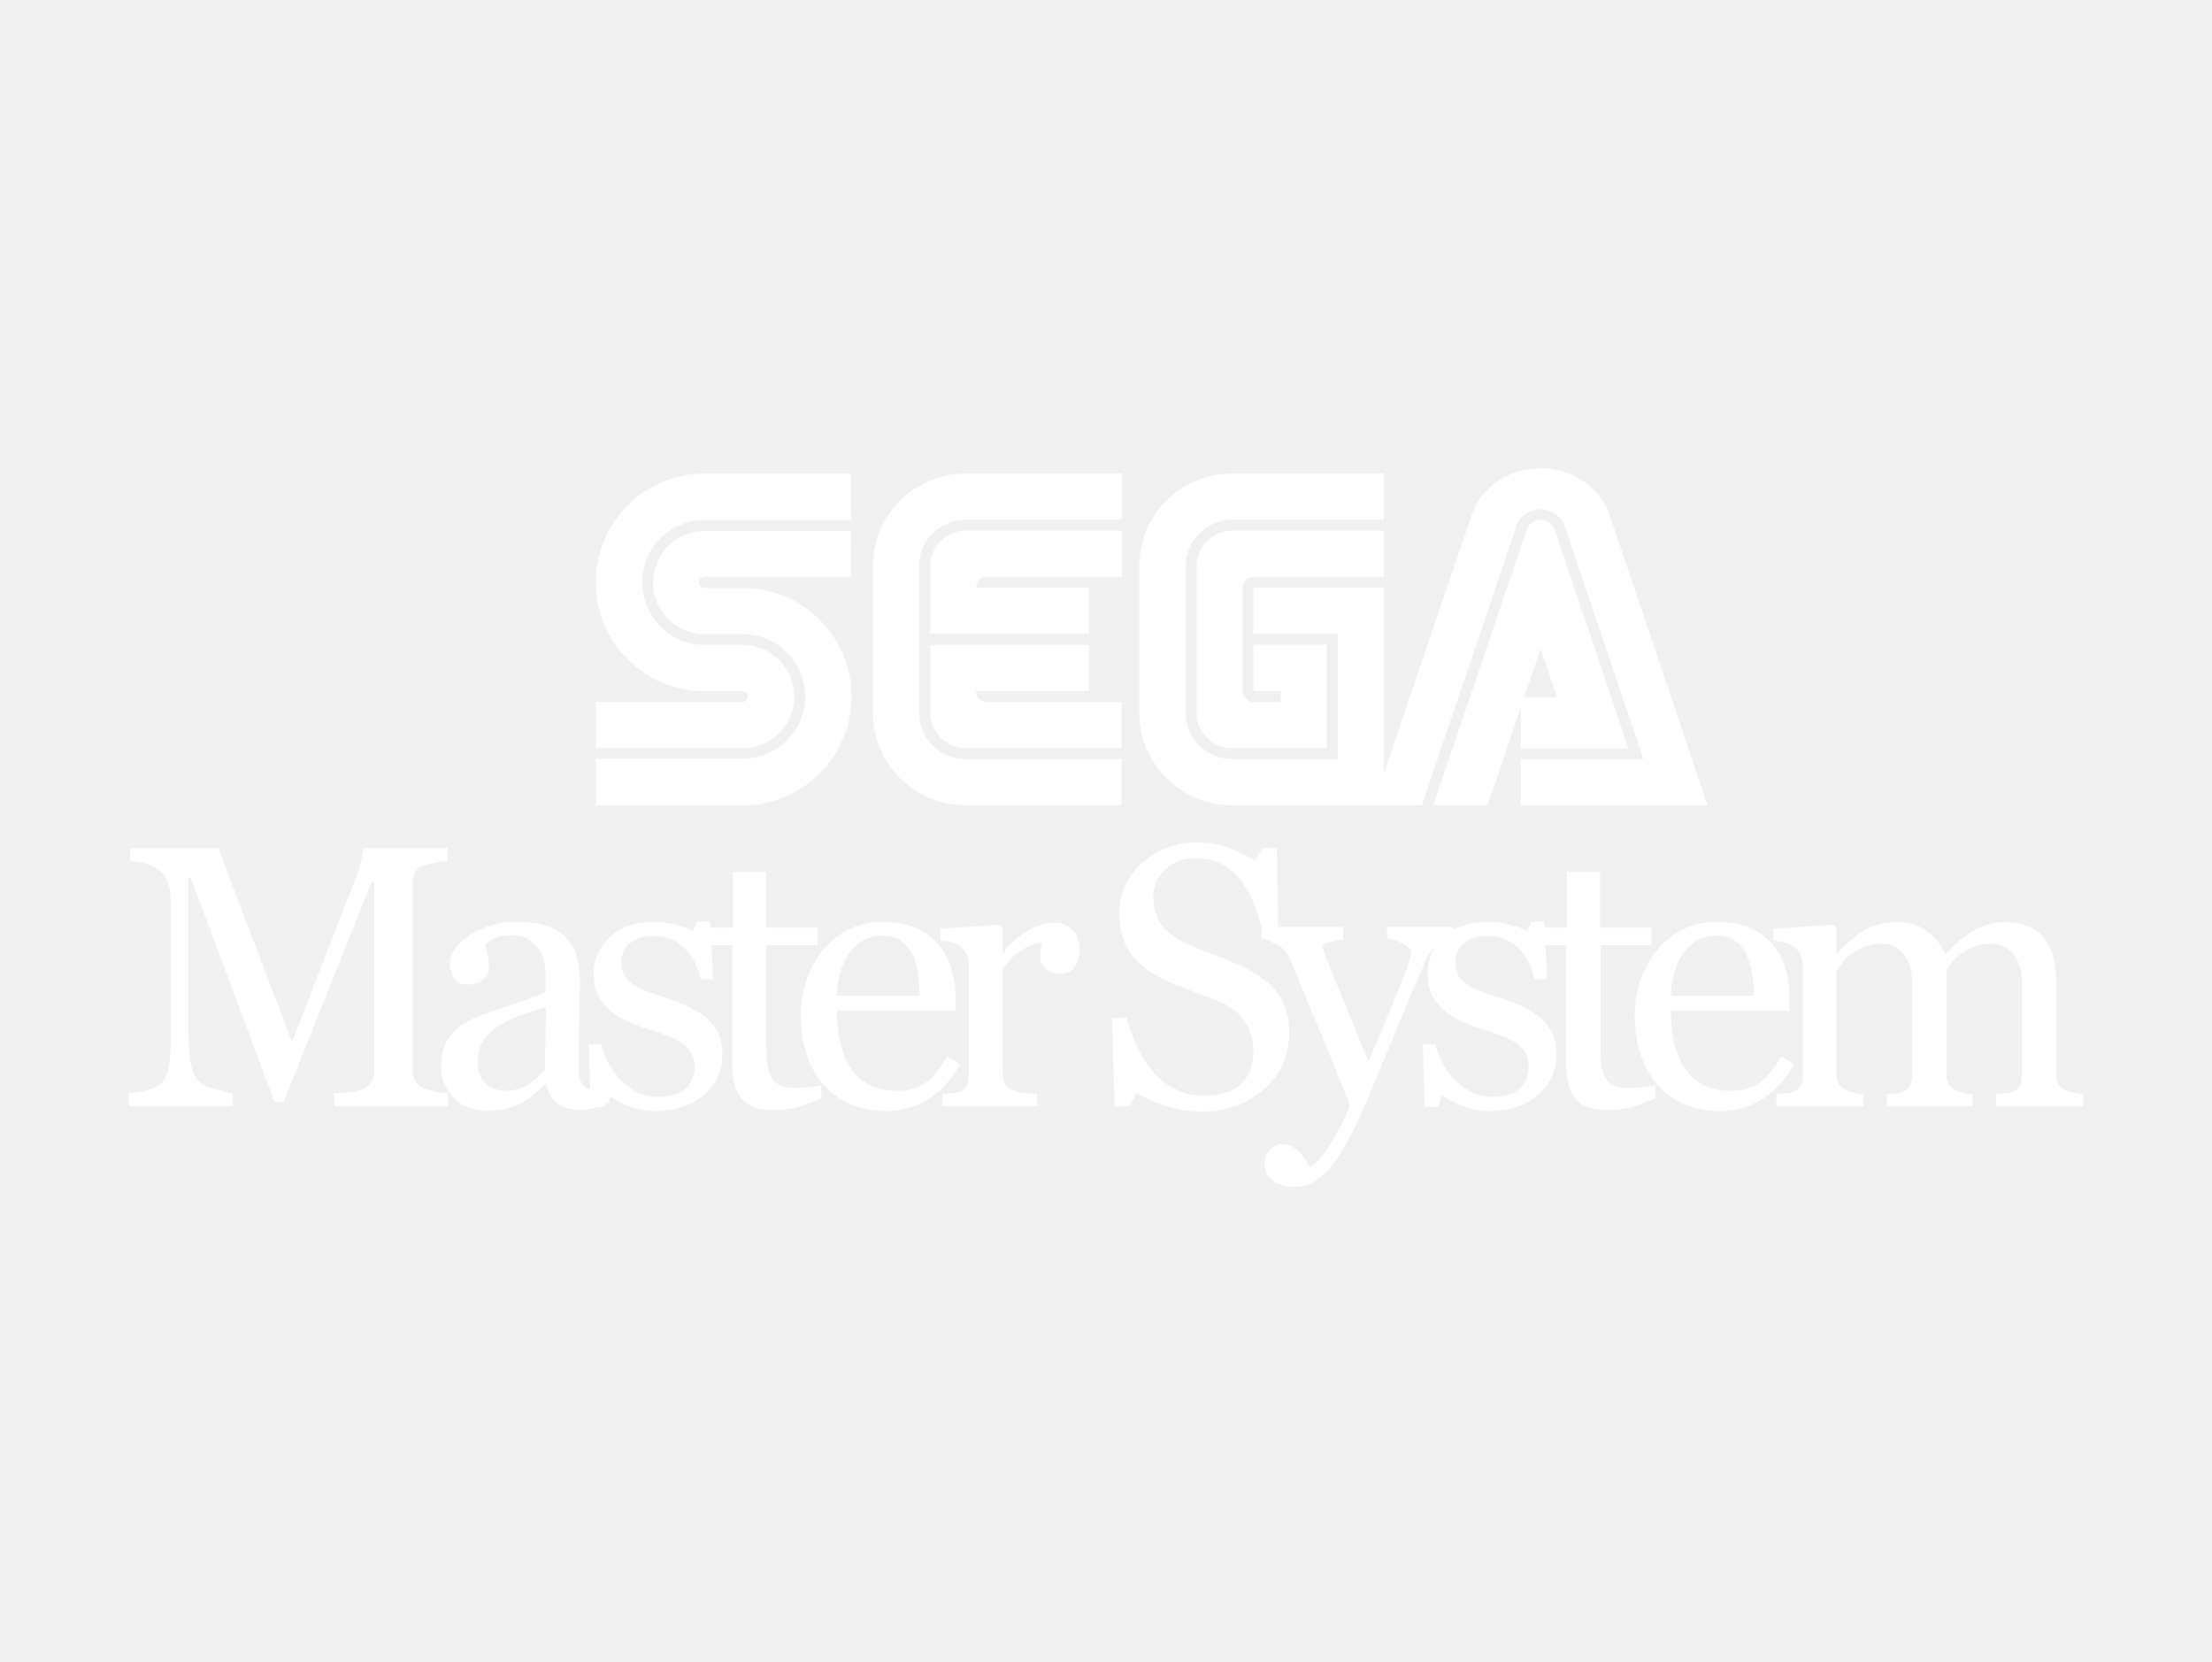
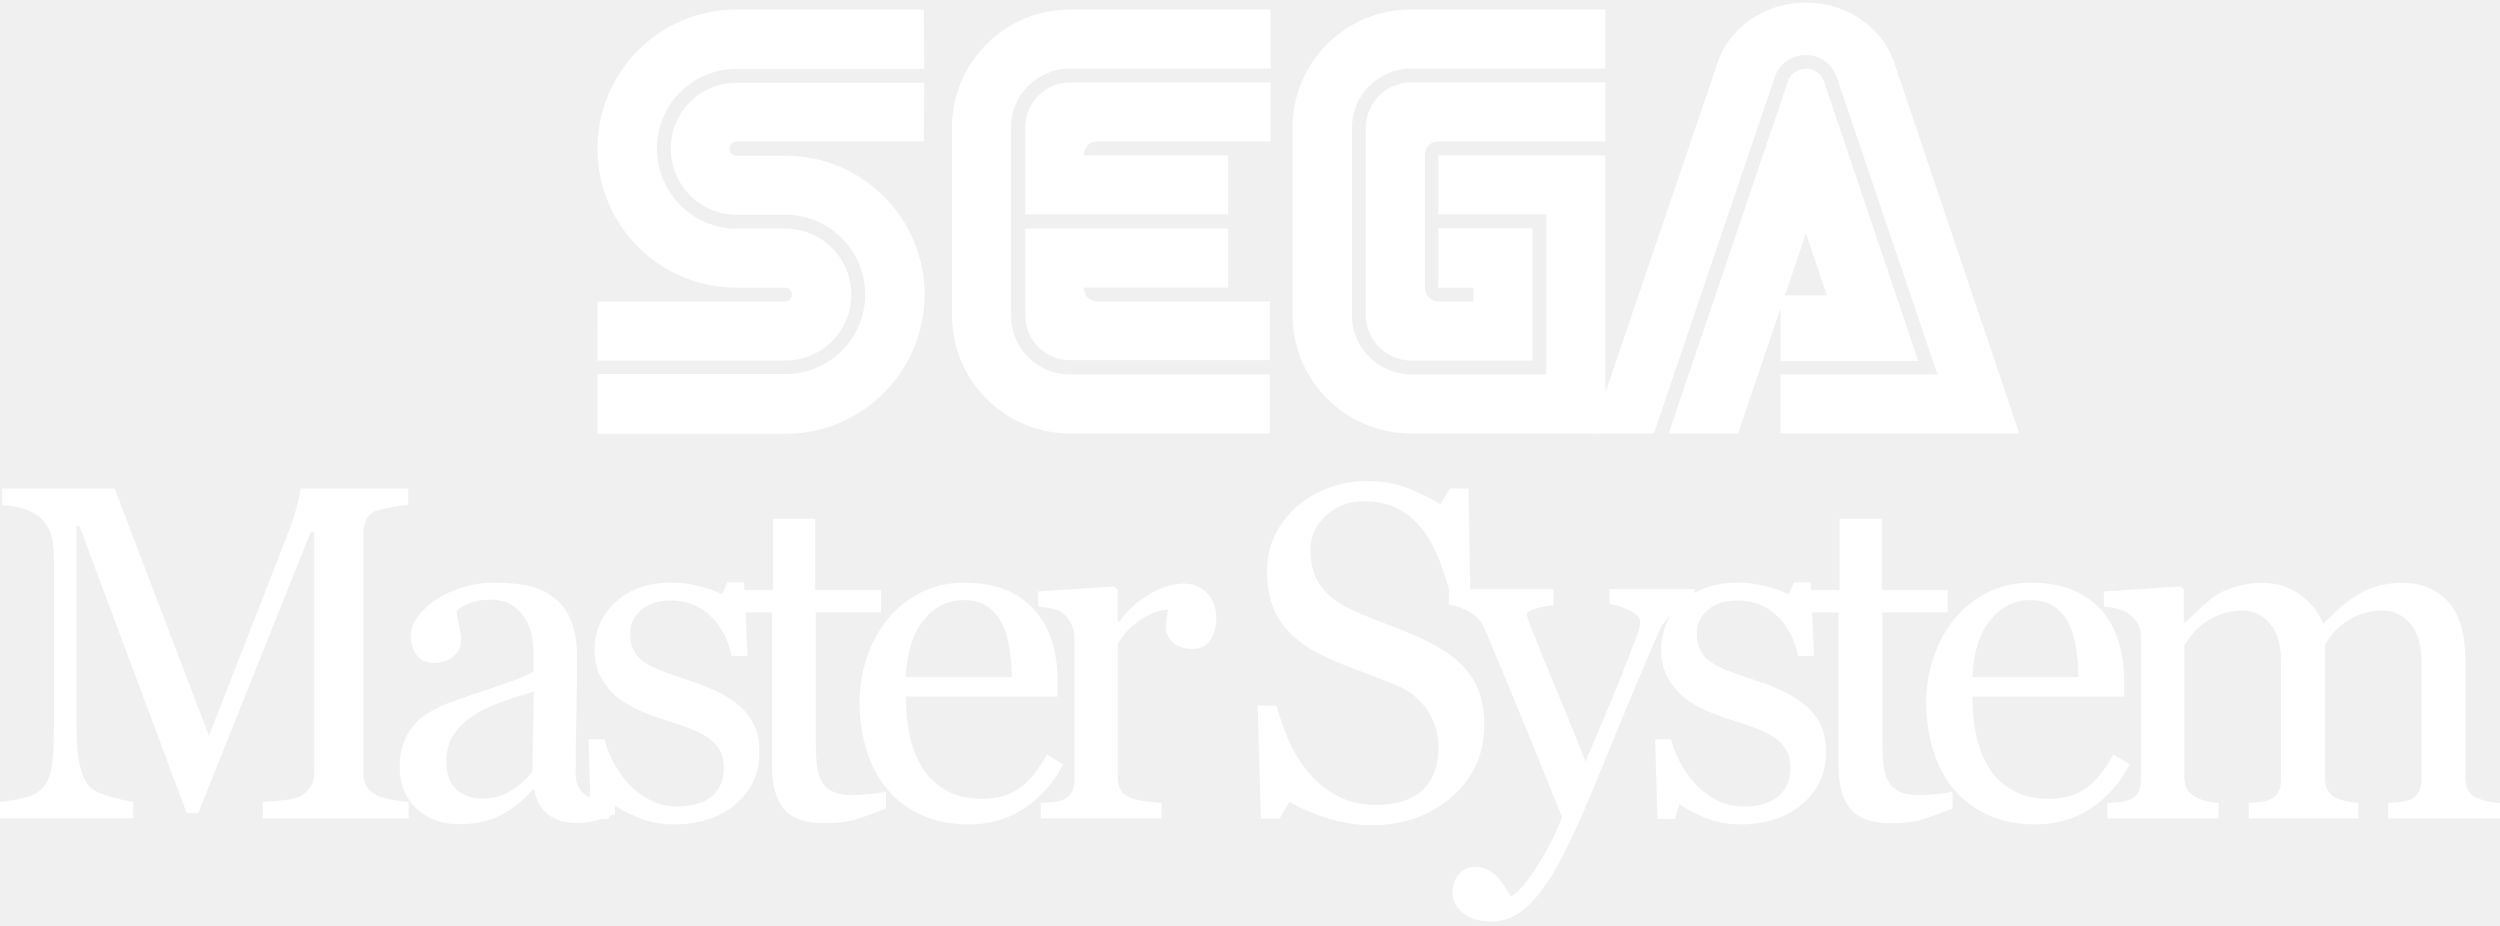
- <svg xmlns="http://www.w3.org/2000/svg" width="430" height="323" viewBox="0 0 430 323" fill="none">
-   <g clip-path="url(#clip0_30_243)">
-     <path d="M115.823 156.545H144.372C156.042 156.545 165.537 147.048 165.537 135.381C165.537 123.716 156.042 114.275 144.372 114.275H136.929C136.343 114.275 135.871 113.807 135.871 113.22C135.871 112.575 136.34 112.107 136.929 112.107H165.422L165.481 103.194H136.929C131.416 103.194 126.961 107.651 126.961 113.162C126.961 118.733 131.416 123.247 136.929 123.247H144.372C151.056 123.247 156.51 128.7 156.51 135.382C156.51 142.067 151.056 147.46 144.372 147.46H115.823V156.545Z" fill="white" />
-     <path d="M115.823 145.407H144.372C149.942 145.407 154.4 140.892 154.4 135.381C154.4 129.871 149.944 125.357 144.372 125.357H136.929C130.246 125.357 124.851 119.845 124.851 113.161C124.851 106.478 130.246 101.086 136.929 101.086H165.479L165.42 92.056H136.926C125.26 92.056 115.82 101.494 115.82 113.22C115.82 124.887 125.26 134.326 136.926 134.326H144.313C144.899 134.326 145.369 134.796 145.369 135.381C145.369 135.968 144.899 136.436 144.313 136.436H115.82L115.823 145.407Z" fill="white" />
-     <path d="M187.64 147.518C182.717 147.518 178.673 143.589 178.673 138.547V109.877C178.673 105.071 182.717 101.025 187.64 101.025H218.128V92.056H187.64C177.734 92.056 169.701 100.088 169.701 109.995V138.547C169.701 148.456 177.733 156.488 187.64 156.488H218.011V147.519L187.64 147.518Z" fill="white" />
-     <path d="M180.839 109.994C180.839 106.243 183.888 103.134 187.64 103.134H218.128V112.106H191.863C189.75 112.106 189.75 114.216 189.75 114.216H211.678V123.186H180.839V109.994Z" fill="white" />
-     <path d="M187.64 145.35C183.888 145.35 180.839 142.3 180.839 138.547V125.354H211.676V134.324H189.75C189.75 136.436 191.86 136.436 191.86 136.436H218.008V145.347L187.64 145.35Z" fill="white" />
-     <path d="M239.526 147.518C234.544 147.518 230.497 143.47 230.497 138.547V109.995C230.497 105.071 234.544 101.025 239.468 101.025H269.018V92.056H239.409C229.5 92.056 221.47 100.088 221.47 109.995V138.547C221.47 148.456 229.558 156.488 239.468 156.488H269.018V114.217H243.631V123.187H260.047V147.518H239.526Z" fill="white" />
-     <path d="M232.605 138.547C232.605 142.298 235.716 145.407 239.467 145.407H257.934V125.298H243.63V134.326H248.965V136.436H243.69C242.515 136.436 241.578 135.443 241.578 134.326V114.217C241.578 114.217 241.578 112.106 243.69 112.106H269.016V103.134H239.467C235.716 103.134 232.607 106.242 232.607 109.994L232.605 138.547Z" fill="white" />
-     <path d="M296.747 103.02C297.156 101.847 298.213 101.027 299.502 101.027C300.792 101.027 301.85 101.849 302.26 103.02L316.565 145.467H295.638V135.499H302.673L299.507 126.059L289.186 156.488H278.634L296.747 103.02Z" fill="white" />
-     <path d="M319.496 147.518H295.633V156.487H331.925L313.046 100.497C311.403 95.046 305.951 91 299.501 91C293.054 91 287.602 94.987 285.959 100.497L266.902 156.487H276.4L294.866 102.023C295.629 100.205 297.387 98.974 299.497 98.974C301.551 98.974 303.311 100.205 304.073 102.023L319.496 147.518Z" fill="white" />
-     <path d="M87.113 214.996H64.959V212.488C65.761 212.467 66.791 212.382 68.051 212.239C69.313 212.099 70.177 211.899 70.649 211.637C71.38 211.192 71.916 210.681 72.257 210.101C72.599 209.522 72.769 208.8 72.769 207.928V171.468H72.24L55.138 214.183H53.373L37.084 170.584H36.626V200.509C36.626 203.405 36.807 205.609 37.173 207.116C37.539 208.624 38.097 209.707 38.853 210.364C39.371 210.857 40.44 211.333 42.066 211.782C43.691 212.228 44.751 212.466 45.246 212.485V214.994H25V212.485C26.061 212.393 27.172 212.215 28.339 211.958C29.504 211.699 30.405 211.312 31.043 210.792C31.866 210.136 32.432 209.121 32.738 207.753C33.046 206.39 33.196 204.103 33.196 200.899V175.248C33.196 173.764 33.02 172.552 32.668 171.61C32.315 170.669 31.808 169.903 31.149 169.314C30.419 168.677 29.523 168.207 28.463 167.899C27.402 167.596 26.356 167.419 25.32 167.37V164.862H42.421L56.763 202.454L69.024 171.009C69.472 169.858 69.856 168.651 70.172 167.387C70.491 166.128 70.663 165.284 70.686 164.862H87.044V167.37C86.384 167.394 85.541 167.501 84.517 167.688C83.494 167.879 82.744 168.055 82.273 168.218C81.475 168.498 80.93 168.973 80.647 169.632C80.365 170.29 80.224 171.009 80.224 171.786V207.929C80.224 208.754 80.365 209.448 80.647 210.013C80.93 210.577 81.472 211.074 82.273 211.494C82.7 211.733 83.452 211.951 84.536 212.151C85.619 212.348 86.479 212.465 87.114 212.483V214.995L87.113 214.996Z" fill="white" />
-     <path d="M118.468 214.359C117.363 214.764 116.391 215.085 115.554 215.332C114.717 215.58 113.77 215.702 112.711 215.702C110.871 215.702 109.408 215.276 108.311 214.414C107.215 213.556 106.516 212.302 106.209 210.653H105.996C104.466 212.345 102.822 213.645 101.068 214.538C99.312 215.434 97.197 215.879 94.724 215.879C92.11 215.879 89.961 215.085 88.277 213.477C86.593 211.878 85.752 209.78 85.752 207.188C85.752 205.845 85.941 204.642 86.318 203.584C86.694 202.523 87.261 201.57 88.012 200.722C88.603 200.02 89.38 199.389 90.344 198.832C91.311 198.281 92.217 197.841 93.065 197.508C94.127 197.109 96.276 196.365 99.513 195.281C102.752 194.202 104.935 193.353 106.067 192.739V189.242C106.067 188.935 106.003 188.346 105.871 187.475C105.741 186.605 105.466 185.778 105.042 185.001C104.57 184.133 103.906 183.372 103.044 182.723C102.186 182.078 100.967 181.751 99.389 181.751C98.304 181.751 97.299 181.935 96.368 182.299C95.437 182.668 94.783 183.048 94.408 183.448C94.408 183.922 94.52 184.613 94.744 185.531C94.968 186.449 95.08 187.298 95.08 188.074C95.08 188.9 94.707 189.653 93.964 190.334C93.224 191.024 92.192 191.359 90.874 191.359C89.698 191.359 88.831 190.946 88.276 190.107C87.725 189.273 87.448 188.336 87.448 187.297C87.448 186.216 87.829 185.178 88.595 184.188C89.362 183.199 90.356 182.317 91.582 181.539C92.643 180.883 93.927 180.319 95.432 179.861C96.941 179.4 98.412 179.172 99.85 179.172C101.829 179.172 103.552 179.307 105.026 179.578C106.498 179.851 107.834 180.431 109.036 181.326C110.237 182.2 111.149 183.383 111.774 184.876C112.397 186.374 112.711 188.297 112.711 190.654C112.711 194.022 112.673 197.007 112.604 199.608C112.532 202.212 112.501 205.058 112.501 208.142C112.501 209.061 112.659 209.793 112.976 210.336C113.294 210.879 113.783 211.338 114.443 211.711C114.797 211.925 115.355 212.042 116.121 212.065C116.887 212.088 117.67 212.102 118.47 212.102L118.468 214.359ZM106.139 195.705C104.136 196.295 102.383 196.868 100.875 197.436C99.366 198 97.966 198.706 96.672 199.556C95.493 200.357 94.563 201.304 93.879 202.398C93.197 203.493 92.855 204.799 92.855 206.303C92.855 208.259 93.365 209.694 94.392 210.612C95.417 211.529 96.716 211.991 98.294 211.991C99.968 211.991 101.439 211.584 102.711 210.771C103.982 209.957 105.056 209.003 105.926 207.89L106.139 195.705Z" fill="white" />
-     <path d="M137.425 197.931C138.391 198.779 139.132 199.757 139.652 200.86C140.17 201.971 140.429 203.326 140.429 204.923C140.429 208.153 139.22 210.79 136.809 212.839C134.394 214.887 131.266 215.913 127.427 215.913C125.401 215.913 123.534 215.546 121.827 214.816C120.118 214.087 118.899 213.417 118.169 212.803L117.464 215.1H114.814L114.461 202.979H116.898C117.087 203.897 117.487 204.972 118.099 206.192C118.712 207.418 119.454 208.522 120.325 209.512C121.244 210.552 122.345 211.422 123.629 212.129C124.913 212.833 126.356 213.19 127.957 213.19C130.218 213.19 131.963 212.677 133.188 211.651C134.411 210.628 135.026 209.161 135.026 207.251C135.026 206.261 134.832 205.413 134.443 204.692C134.054 203.975 133.481 203.347 132.729 202.8C131.951 202.259 130.997 201.773 129.866 201.335C128.736 200.9 127.476 200.469 126.086 200.044C124.977 199.716 123.748 199.264 122.394 198.684C121.039 198.105 119.879 197.427 118.913 196.651C117.877 195.829 117.029 194.813 116.368 193.614C115.709 192.412 115.38 190.999 115.38 189.374C115.38 186.524 116.439 184.111 118.559 182.131C120.681 180.152 123.518 179.161 127.075 179.161C128.439 179.161 129.835 179.338 131.262 179.689C132.685 180.045 133.846 180.467 134.741 180.96L135.554 179.124H138.098L138.627 190.322H136.19C135.697 187.826 134.629 185.795 132.992 184.226C131.354 182.662 129.358 181.877 127.003 181.877C125.072 181.877 123.551 182.364 122.444 183.328C121.336 184.297 120.784 185.463 120.784 186.827C120.784 187.887 120.966 188.771 121.331 189.476C121.697 190.184 122.243 190.781 122.975 191.279C123.679 191.752 124.57 192.193 125.642 192.604C126.715 193.015 128.038 193.485 129.618 193.998C131.173 194.492 132.639 195.072 134.017 195.73C135.394 196.401 136.529 197.132 137.425 197.931Z" fill="white" />
-     <path d="M159.667 213.475C158.135 214.113 156.687 214.65 155.321 215.083C153.955 215.52 152.283 215.736 150.304 215.736C147.383 215.736 145.328 215.004 144.139 213.53C142.948 212.057 142.354 209.977 142.354 207.296V183.694H136.064V180.301H142.495V169.454H148.926V180.301H158.924V183.694H148.997V203.16C148.997 204.623 149.048 205.842 149.156 206.821C149.261 207.797 149.515 208.656 149.915 209.38C150.291 210.064 150.858 210.582 151.611 210.934C152.363 211.287 153.377 211.464 154.649 211.464C155.236 211.464 156.101 211.411 157.246 211.301C158.389 211.196 159.195 211.064 159.667 210.896V213.475Z" fill="white" />
-     <path d="M186.608 206.799C185.147 209.58 183.192 211.793 180.742 213.441C178.293 215.092 175.477 215.912 172.298 215.912C169.496 215.912 167.041 215.418 164.929 214.43C162.823 213.441 161.088 212.098 159.719 210.402C158.354 208.708 157.334 206.73 156.663 204.469C155.991 202.206 155.657 199.821 155.657 197.298C155.657 195.037 156.015 192.816 156.733 190.636C157.453 188.461 158.507 186.498 159.896 184.755C161.239 183.085 162.904 181.735 164.896 180.709C166.885 179.683 169.119 179.172 171.591 179.172C174.134 179.172 176.313 179.576 178.126 180.374C179.941 181.175 181.412 182.269 182.543 183.657C183.627 184.981 184.433 186.536 184.964 188.323C185.492 190.112 185.759 192.057 185.759 194.151V196.483H162.688C162.688 198.77 162.905 200.843 163.34 202.704C163.778 204.565 164.466 206.201 165.407 207.615C166.324 208.983 167.526 210.06 169.011 210.848C170.494 211.64 172.262 212.029 174.311 212.029C176.407 212.029 178.213 211.541 179.733 210.56C181.255 209.589 182.72 207.824 184.132 205.282L186.608 206.799ZM178.799 193.515C178.799 192.197 178.687 190.783 178.464 189.276C178.239 187.768 177.881 186.51 177.386 185.495C176.846 184.412 176.103 183.533 175.159 182.845C174.219 182.164 173.004 181.822 171.522 181.822C169.046 181.822 166.992 182.851 165.355 184.915C163.719 186.976 162.829 189.842 162.688 193.515H178.799Z" fill="white" />
-     <path d="M209.873 184.645C209.873 185.846 209.579 186.912 208.991 187.842C208.402 188.777 207.496 189.237 206.271 189.237C204.95 189.237 203.944 188.896 203.247 188.211C202.555 187.531 202.207 186.776 202.207 185.952C202.207 185.434 202.247 184.964 202.329 184.539C202.412 184.113 202.489 183.688 202.559 183.267C201.452 183.267 200.156 183.714 198.673 184.609C197.189 185.506 195.929 186.776 194.892 188.424V208.703C194.892 209.533 195.053 210.202 195.37 210.72C195.686 211.241 196.187 211.628 196.871 211.887C197.46 212.122 198.22 212.299 199.149 212.413C200.079 212.535 200.885 212.614 201.57 212.662V214.994H183.198V212.662C183.739 212.616 184.299 212.571 184.875 212.522C185.452 212.478 185.953 212.384 186.378 212.237C187.035 212.026 187.526 211.656 187.843 211.127C188.161 210.598 188.321 209.907 188.321 209.06V187.544C188.321 186.815 188.15 186.093 187.808 185.39C187.466 184.681 186.988 184.117 186.376 183.694C185.93 183.409 185.402 183.207 184.787 183.075C184.174 182.947 183.515 182.859 182.809 182.812V180.514L194.396 179.736L194.89 180.231V185.142H195.066C196.53 183.233 198.155 181.785 199.942 180.797C201.735 179.806 203.371 179.312 204.854 179.312C206.339 179.312 207.545 179.798 208.477 180.762C209.409 181.726 209.873 183.02 209.873 184.645Z" fill="white" />
-     <path d="M247.503 191.997C248.561 193.177 249.343 194.464 249.849 195.866C250.359 197.268 250.612 198.9 250.612 200.758C250.612 205.19 248.973 208.842 245.701 211.712C242.426 214.589 238.364 216.021 233.511 216.021C231.272 216.021 229.037 215.677 226.799 214.981C224.562 214.288 222.629 213.444 221.004 212.456L219.485 215.035H216.661L216.166 197.865H219.027C219.618 199.982 220.306 201.9 221.096 203.605C221.886 205.317 222.927 206.907 224.222 208.394C225.447 209.785 226.878 210.89 228.513 211.715C230.151 212.541 232.053 212.951 234.217 212.951C235.844 212.951 237.26 212.74 238.477 212.315C239.688 211.889 240.674 211.286 241.426 210.511C242.179 209.734 242.736 208.823 243.104 207.775C243.471 206.729 243.653 205.52 243.653 204.151C243.653 202.156 243.09 200.283 241.96 198.552C240.83 196.819 239.146 195.507 236.906 194.612C235.375 193.999 233.62 193.321 231.641 192.581C229.665 191.84 227.956 191.139 226.519 190.477C223.693 189.206 221.496 187.539 219.928 185.478C218.362 183.418 217.581 180.725 217.581 177.403C217.581 175.497 217.969 173.719 218.745 172.068C219.523 170.42 220.629 168.946 222.067 167.651C223.432 166.429 225.047 165.466 226.907 164.77C228.768 164.077 230.712 163.73 232.736 163.73C235.045 163.73 237.111 164.081 238.937 164.791C240.761 165.496 242.431 166.322 243.936 167.261L245.386 164.858H248.213L248.496 181.498H245.636C245.119 179.59 244.535 177.77 243.886 176.019C243.239 174.279 242.399 172.699 241.361 171.287C240.349 169.923 239.111 168.83 237.652 168.016C236.191 167.206 234.4 166.797 232.283 166.797C230.047 166.797 228.136 167.518 226.558 168.952C224.981 170.393 224.191 172.146 224.191 174.216C224.191 176.385 224.696 178.18 225.709 179.606C226.722 181.031 228.196 182.201 230.127 183.12C231.845 183.945 233.534 184.656 235.193 185.254C236.854 185.858 238.462 186.501 240.017 187.182C241.432 187.795 242.789 188.49 244.096 189.267C245.399 190.053 246.534 190.959 247.503 191.997Z" fill="white" />
-     <path d="M245.79 226.373C245.79 225.196 246.111 224.236 246.762 223.492C247.408 222.749 248.213 222.379 249.181 222.379C249.934 222.379 250.58 222.517 251.126 222.804C251.666 223.087 252.149 223.454 252.574 223.898C252.927 224.249 253.307 224.734 253.704 225.346C254.105 225.96 254.424 226.467 254.657 226.866C255.837 226.23 257.243 224.568 258.883 221.885C260.517 219.2 261.705 216.849 262.431 214.817C260.191 209.237 258.169 204.244 256.354 199.837C254.54 195.432 252.644 190.875 250.667 186.163C250.219 185.082 249.463 184.235 248.404 183.635C247.346 183.033 246.285 182.653 245.224 182.486V180.155H261.124V182.627C260.416 182.65 259.571 182.8 258.579 183.068C257.59 183.341 257.097 183.651 257.097 184.005C257.097 184.146 257.15 184.382 257.256 184.71C257.363 185.043 257.484 185.384 257.629 185.735C258.524 188.067 259.887 191.431 261.727 195.822C263.567 200.22 264.99 203.73 266.001 206.37C267.063 203.848 268.164 201.243 269.304 198.546C270.448 195.848 271.729 192.664 273.14 188.988C273.304 188.543 273.544 187.926 273.844 187.134C274.149 186.345 274.306 185.667 274.306 185.103C274.306 184.493 273.772 183.92 272.698 183.389C271.626 182.861 270.608 182.535 269.641 182.416V180.156H282.572V182.348C281.864 182.469 280.931 182.872 279.78 183.567C278.624 184.264 277.765 185.246 277.199 186.515C274.395 193.018 271.901 198.942 269.726 204.287C267.547 209.636 265.894 213.569 264.764 216.088C263.279 219.39 261.954 221.959 260.789 223.808C259.623 225.66 258.484 227.11 257.377 228.17C256.293 229.162 255.31 229.828 254.431 230.169C253.548 230.507 252.63 230.68 251.694 230.68C249.856 230.68 248.414 230.245 247.365 229.376C246.313 228.508 245.79 227.503 245.79 226.373Z" fill="white" />
-     <path d="M299.547 197.931C300.51 198.779 301.254 199.757 301.772 200.86C302.292 201.971 302.55 203.326 302.55 204.923C302.55 208.153 301.341 210.79 298.931 212.839C296.513 214.887 293.388 215.913 289.548 215.913C287.524 215.913 285.654 215.546 283.95 214.816C282.24 214.087 281.021 213.417 280.291 212.803L279.584 215.1H276.934L276.582 202.979H279.018C279.204 203.897 279.606 204.972 280.22 206.192C280.834 207.418 281.575 208.522 282.449 209.512C283.364 210.552 284.465 211.422 285.751 212.129C287.033 212.833 288.475 213.19 290.077 213.19C292.337 213.19 294.083 212.677 295.307 211.651C296.529 210.628 297.145 209.161 297.145 207.251C297.145 206.261 296.949 205.413 296.56 204.692C296.172 203.975 295.599 203.347 294.846 202.8C294.07 202.259 293.116 201.773 291.987 201.335C290.856 200.9 289.594 200.469 288.205 200.044C287.095 199.716 285.864 199.264 284.513 198.684C283.154 198.105 281.998 197.427 281.031 196.651C279.997 195.829 279.145 194.813 278.486 193.614C277.825 192.412 277.497 190.999 277.497 189.374C277.497 186.524 278.559 184.111 280.68 182.131C282.801 180.152 285.634 179.161 289.194 179.161C290.558 179.161 291.956 179.338 293.379 179.689C294.803 180.045 295.966 180.467 296.861 180.96L297.676 179.124H300.218L300.748 190.322H298.309C297.816 187.826 296.748 185.795 295.115 184.226C293.476 182.662 291.482 181.877 289.124 181.877C287.193 181.877 285.671 182.364 284.566 183.328C283.458 184.297 282.906 185.463 282.906 186.827C282.906 187.887 283.088 188.771 283.453 189.476C283.819 190.184 284.366 190.781 285.096 191.279C285.804 191.752 286.696 192.193 287.766 192.604C288.834 193.015 290.161 193.485 291.74 193.998C293.297 194.492 294.763 195.072 296.142 195.73C297.515 196.401 298.65 197.132 299.547 197.931Z" fill="white" />
-     <path d="M321.787 213.475C320.257 214.113 318.809 214.65 317.439 215.083C316.076 215.52 314.406 215.736 312.425 215.736C309.505 215.736 307.449 215.004 306.259 213.53C305.07 212.057 304.474 209.977 304.474 207.296V183.694H298.187V180.301H304.614V169.454H311.046V180.301H321.046V183.694H311.116V203.16C311.116 204.623 311.17 205.842 311.277 206.821C311.382 207.798 311.637 208.656 312.04 209.38C312.412 210.064 312.982 210.582 313.731 210.934C314.484 211.287 315.497 211.464 316.768 211.464C317.357 211.464 318.222 211.411 319.366 211.301C320.508 211.196 321.315 211.064 321.786 210.896L321.787 213.475Z" fill="white" />
-     <path d="M348.728 206.799C347.269 209.58 345.314 211.793 342.863 213.441C340.413 215.092 337.597 215.912 334.418 215.912C331.621 215.912 329.163 215.418 327.052 214.43C324.944 213.441 323.209 212.098 321.838 210.402C320.476 208.708 319.452 206.73 318.782 204.469C318.11 202.206 317.777 199.821 317.777 197.298C317.777 195.037 318.138 192.816 318.854 190.636C319.572 188.461 320.627 186.498 322.016 184.755C323.358 183.085 325.024 181.735 327.015 180.709C329.004 179.683 331.238 179.172 333.708 179.172C336.255 179.172 338.431 179.576 340.245 180.374C342.058 181.175 343.529 182.269 344.661 183.657C345.746 184.981 346.551 186.536 347.082 188.323C347.608 190.112 347.875 192.057 347.875 194.151V196.483H324.806C324.806 198.77 325.026 200.843 325.459 202.704C325.892 204.565 326.58 206.201 327.527 207.615C328.442 208.983 329.649 210.06 331.129 210.848C332.611 211.64 334.378 212.029 336.43 212.029C338.527 212.029 340.331 211.541 341.854 210.56C343.372 209.589 344.839 207.824 346.255 205.282L348.728 206.799ZM340.918 193.515C340.918 192.197 340.807 190.783 340.584 189.276C340.363 187.768 340 186.51 339.506 185.495C338.966 184.412 338.225 183.533 337.281 182.845C336.337 182.164 335.125 181.822 333.639 181.822C331.169 181.822 329.111 182.851 327.474 184.915C325.839 186.976 324.95 189.842 324.807 193.515H340.918Z" fill="white" />
-     <path d="M404.994 214.996H387.999V212.662C388.542 212.617 389.089 212.571 389.643 212.524C390.196 212.479 390.682 212.384 391.107 212.24C391.766 212.027 392.256 211.656 392.574 211.127C392.893 210.599 393.053 209.907 393.053 209.062V191.078C393.053 188.63 392.492 186.738 391.372 185.407C390.252 184.077 388.86 183.412 387.187 183.412C386.035 183.412 384.949 183.586 383.937 183.94C382.924 184.293 381.994 184.786 381.148 185.424C380.461 185.944 379.891 186.501 379.429 187.102C378.971 187.703 378.623 188.205 378.386 188.602V208.705C378.386 209.534 378.53 210.209 378.813 210.737C379.097 211.266 379.577 211.676 380.263 211.958C380.804 212.17 381.293 212.329 381.729 212.434C382.163 212.539 382.734 212.617 383.441 212.663V214.995H366.804V212.663C367.348 212.617 367.867 212.571 368.376 212.524C368.88 212.479 369.348 212.384 369.768 212.237C370.429 212.026 370.917 211.656 371.235 211.126C371.554 210.598 371.715 209.907 371.715 209.059V191.075C371.715 188.627 371.154 186.737 370.033 185.405C368.916 184.075 367.518 183.409 365.85 183.409C364.696 183.409 363.609 183.592 362.597 183.957C361.585 184.327 360.654 184.825 359.806 185.46C359.124 185.98 358.546 186.563 358.076 187.209C357.605 187.861 357.252 188.348 357.013 188.676V208.637C357.013 209.439 357.18 210.113 357.51 210.652C357.84 211.196 358.332 211.607 358.99 211.89C359.483 212.128 359.993 212.3 360.508 212.417C361.031 212.538 361.604 212.619 362.24 212.668V215.001H345.314V212.668C345.857 212.621 346.415 212.575 346.995 212.526C347.571 212.483 348.069 212.387 348.497 212.243C349.156 212.031 349.647 211.66 349.96 211.129C350.279 210.602 350.437 209.913 350.437 209.063V187.406C350.437 186.653 350.271 185.974 349.926 185.375C349.583 184.772 349.107 184.26 348.497 183.835C348.047 183.551 347.496 183.324 346.837 183.147C346.178 182.97 345.494 182.861 344.787 182.81V180.516L356.449 179.737L356.943 180.231V185.213H357.191C357.779 184.627 358.497 183.929 359.345 183.127C360.197 182.331 360.983 181.677 361.715 181.185C362.538 180.622 363.57 180.152 364.809 179.772C366.044 179.397 367.381 179.207 368.818 179.207C371.078 179.207 373.02 179.813 374.647 181.024C376.275 182.239 377.441 183.706 378.144 185.424C378.994 184.602 379.741 183.878 380.389 183.252C381.036 182.629 381.891 181.964 382.95 181.256C383.847 180.644 384.897 180.149 386.112 179.772C387.324 179.397 388.671 179.207 390.158 179.207C393.102 179.207 395.434 180.178 397.155 182.103C398.872 184.037 399.733 187.006 399.733 191.009V208.711C399.733 209.535 399.873 210.209 400.161 210.742C400.444 211.268 400.924 211.682 401.609 211.959C402.153 212.172 402.685 212.331 403.215 212.437C403.746 212.542 404.339 212.62 405 212.666V214.999H404.996V214.996H404.994Z" fill="white" />
+ <svg xmlns="http://www.w3.org/2000/svg" clip-rule="evenodd" fill-rule="evenodd" stroke-linejoin="round" stroke-miterlimit="2" viewBox="0 0 600 222">
+   <g fill="#fff" fill-rule="nonzero">
+     <path d="m143.403 104.116h45.08c18.424 0 33.417-14.995 33.417-33.416 0-18.42-14.993-33.327-33.417-33.327h-11.754c-.926 0-1.67-.738-1.67-1.666 0-1.017.741-1.757 1.67-1.757h44.989l.093-14.072h-45.082c-8.703 0-15.739 7.037-15.739 15.739 0 8.794 7.034 15.922 15.739 15.922h11.754c10.552 0 19.164 8.611 19.164 19.163 0 10.554-8.612 19.069-19.164 19.069h-45.08z" />
+     <path d="m143.403 86.529h45.08c8.795 0 15.832-7.128 15.832-15.829 0-8.702-7.035-15.83-15.832-15.83h-11.754c-10.552 0-19.07-8.702-19.07-19.255 0-10.554 8.519-19.069 19.07-19.069h45.08l-.093-14.256h-44.992c-18.42 0-33.323 14.903-33.323 33.417 0 18.421 14.902 33.326 33.323 33.326h11.665c.924 0 1.667.741 1.667 1.667 0 .925-.742 1.666-1.667 1.666h-44.99z" />
+     <path d="m256.8 89.86c-7.773 0-14.16-6.202-14.16-14.163v-45.267c0-7.59 6.388-13.978 14.16-13.978h48.137v-14.162h-48.137c-15.643 0-28.325 12.683-28.325 28.328v45.079c0 15.646 12.68 28.329 28.325 28.329h47.953v-14.163z" />
+     <path d="m246.062 30.615c0-5.924 4.814-10.831 10.738-10.831h48.137v14.164h-41.47c-3.334 0-3.334 3.33-3.334 3.33h34.62v14.164h-48.691z" />
+     <path d="m256.8 86.438c-5.923 0-10.738-4.814-10.738-10.738v-20.832h48.69v14.162h-34.619c0 3.332 3.331 3.332 3.331 3.332h41.286v14.073z" />
+     <path d="m338.725 89.86c-7.868 0-14.257-6.388-14.257-14.163v-45.079c0-7.778 6.391-14.166 14.167-14.166h46.656v-14.162h-46.75c-15.645 0-28.325 12.683-28.325 28.328v45.079c0 15.646 12.771 28.329 28.419 28.329h46.656v-66.743h-40.085v14.162h25.921v38.416z" />
+     <path d="m327.799 75.697c0 5.925 4.909 10.833 10.832 10.833h29.159v-31.753h-22.585v14.256h8.424v3.333h-8.329c-1.855 0-3.334-1.571-3.334-3.333v-31.752s0-3.334 3.334-3.334h39.988v-14.164h-46.656c-5.923 0-10.832 4.907-10.832 10.832z" />
+     <path d="m429.074 19.603c.646-1.851 2.314-3.147 4.352-3.147 2.036 0 3.705 1.298 4.354 3.147l22.585 67.021h-33.044v-15.739h11.111l-5-14.906-16.295 48.045h-16.662z" />
+     <path d="m464.993 89.86h-37.677v14.163h57.301l-29.807-88.403c-2.595-8.609-11.204-14.997-21.387-14.997-10.18 0-18.789 6.296-21.384 14.997l-30.09 88.403h14.999l29.156-85.996c1.204-2.871 3.98-4.814 7.312-4.814 3.242 0 6.022 1.943 7.223 4.814z" />
+     <path d="m98.071 196.408h-34.978v-3.963c1.266-.033 2.893-.165 4.882-.393 1.992-.22 3.357-.535 4.102-.949 1.154-.702 2.002-1.51 2.539-2.427.54-.911.807-2.053.807-3.431v-57.568h-.836l-27 67.445h-2.788l-25.719-68.839h-.725v47.251c0 4.571.289 8.051.865 10.43.577 2.381 1.46 4.091 2.652 5.128.819.78 2.507 1.532 5.073 2.239 2.566.706 4.241 1.079 5.022 1.111v3.96h-31.967v-3.96c1.675-.146 3.43-.425 5.271-.833 1.841-.409 3.262-1.02 4.268-1.841 1.303-1.036 2.195-2.639 2.678-4.798.486-2.151.725-5.763.725-10.822v-40.504c0-2.341-.278-4.256-.836-5.742-.556-1.486-1.357-2.695-2.398-3.626-1.153-1.005-2.566-1.747-4.24-2.234-1.674-.48-3.328-.756-4.964-.836v-3.959h27.001l22.647 59.356 19.36-49.65c.706-1.817 1.311-3.725 1.814-5.718.502-1.991.774-3.322.809-3.989h25.828v3.96c-1.041.039-2.372.208-3.988.503-1.618.302-2.799.58-3.543.835-1.263.445-2.12 1.195-2.568 2.234-.447 1.041-.669 2.174-.669 3.402v57.068c0 1.302.222 2.398.669 3.291.448.89 1.302 1.676 2.568 2.338.671.379 1.862.722 3.572 1.036 1.709.311 3.068.495 4.071.527v3.964h-.004z" />
+     <path d="m147.582 195.401c-1.747.637-3.28 1.144-4.601 1.536-1.322.39-2.818.584-4.492.584-2.903 0-5.215-.675-6.946-2.034-1.729-1.356-2.835-3.334-3.319-5.941h-.335c-2.418 2.675-5.012 4.726-7.784 6.136-2.77 1.418-6.109 2.119-10.013 2.119-4.129 0-7.522-1.256-10.181-3.795-2.659-2.525-3.987-5.835-3.987-9.929 0-2.12.297-4.02.893-5.691.596-1.675 1.488-3.179 2.676-4.517.932-1.11 2.158-2.104 3.682-2.984 1.527-.871 2.956-1.565 4.295-2.092 1.677-.631 5.07-1.805 10.182-3.516 5.114-1.705 8.562-3.044 10.348-4.015v-5.521c0-.484-.101-1.414-.307-2.789-.207-1.375-.642-2.679-1.312-3.907-.744-1.37-1.793-2.572-3.153-3.596-1.356-1.02-3.28-1.534-5.772-1.534-1.713 0-3.301.289-4.77.863-1.469.582-2.501 1.183-3.095 1.815 0 .748.177 1.841.53 3.291.355 1.447.53 2.788.53 4.015 0 1.303-.587 2.492-1.759 3.569-1.17 1.086-2.798 1.617-4.88 1.617-1.859 0-3.226-.655-4.102-1.979-.872-1.315-1.309-2.796-1.309-4.435 0-1.709.604-3.347 1.813-4.91 1.209-1.561 2.78-2.954 4.716-4.181 1.674-1.037 3.701-1.927 6.08-2.651 2.382-.727 4.704-1.089 6.973-1.089 3.124 0 5.846.216 8.173.64 2.326.432 4.435 1.35 6.332 2.763 1.895 1.379 3.337 3.247 4.323 5.605.985 2.365 1.478 5.404 1.478 9.122 0 5.319-.058 10.033-.166 14.14-.114 4.112-.166 8.603-.166 13.475 0 1.449.251 2.606.752 3.462.502.859 1.275 1.581 2.317 2.173.557.337 1.44.522 2.651.557 1.207.038 2.443.06 3.707.06v3.564zm-19.468-29.456c-3.163.932-5.931 1.839-8.312 2.734-2.382.891-4.594 2.006-6.637 3.347-1.861 1.265-3.329 2.762-4.41 4.488-1.075 1.729-1.618 3.791-1.618 6.164 0 3.092.809 5.356 2.428 6.807 1.619 1.448 3.67 2.176 6.163 2.176 2.641 0 4.965-.643 6.974-1.925 2.007-1.285 3.702-2.794 5.076-4.548z" />
+     <path d="m177.513 169.461c1.525 1.339 2.697 2.884 3.516 4.627.819 1.752 1.227 3.891 1.227 6.416 0 5.099-1.909 9.262-5.716 12.497-3.813 3.233-8.753 4.854-14.812 4.854-3.2 0-6.148-.58-8.844-1.732-2.698-1.152-4.623-2.209-5.775-3.179l-1.114 3.627h-4.184l-.557-19.14h3.848c.298 1.449.929 3.147 1.896 5.074.968 1.935 2.139 3.681 3.517 5.244 1.45 1.64 3.187 3.013 5.215 4.13 2.026 1.112 4.305 1.676 6.834 1.676 3.569 0 6.323-.81 8.258-2.431 1.932-1.615 2.902-3.931 2.902-6.947 0-1.562-.306-2.903-.921-4.039-.614-1.133-1.517-2.125-2.706-2.987-1.227-.857-2.734-1.624-4.519-2.315-1.785-.686-3.774-1.367-5.97-2.038-1.75-.52-3.691-1.232-5.829-2.147-2.14-.913-3.97-1.985-5.496-3.209-1.636-1.299-2.975-2.904-4.017-4.798-1.041-1.895-1.563-4.128-1.563-6.693 0-4.501 1.675-8.31 5.022-11.438 3.348-3.124 7.829-4.687 13.446-4.687 2.153 0 4.36.278 6.61.832 2.248.563 4.081 1.229 5.495 2.009l1.284-2.9h4.016l.836 17.68h-3.848c-.781-3.941-2.465-7.147-5.05-9.624-2.586-2.47-5.738-3.707-9.459-3.707-3.047 0-5.45.765-7.197 2.289-1.747 1.53-2.621 3.37-2.621 5.523 0 1.676.287 3.069.865 4.184.577 1.116 1.439 2.061 2.595 2.846 1.113.747 2.518 1.445 4.211 2.092 1.693.651 3.784 1.392 6.278 2.204 2.455.779 4.77 1.695 6.945 2.732 2.175 1.058 3.967 2.215 5.382 3.475z" />
+     <path d="m212.632 194.004c-2.418 1.007-4.704 1.854-6.862 2.54-2.157.691-4.798 1.03-7.922 1.03-4.612 0-7.858-1.156-9.735-3.484-1.879-2.323-2.818-5.608-2.818-9.844v-37.263h-9.931v-5.358h10.154v-17.126h10.153v17.126h15.788v5.358h-15.676v30.735c0 2.31.083 4.234.252 5.778.166 1.543.566 2.898 1.198 4.043.595 1.08 1.489 1.899 2.678 2.454 1.19.557 2.789.836 4.796.836.929 0 2.295-.084 4.102-.256 1.805-.166 3.077-.376 3.822-.64z" />
+     <path d="m255.169 183.465c-2.305 4.389-5.392 7.885-9.26 10.487-3.868 2.604-8.313 3.901-13.333 3.901-4.425 0-8.302-.779-11.634-2.341-3.327-1.56-6.069-3.684-8.228-6.359-2.156-2.675-3.765-5.798-4.826-9.369-1.061-3.573-1.589-7.339-1.589-11.323 0-3.569.567-7.075 1.701-10.518 1.135-3.434 2.799-6.534 4.994-9.286 2.12-2.636 4.75-4.768 7.893-6.389 3.143-1.619 6.668-2.426 10.573-2.426 4.016 0 7.456.636 10.318 1.896 2.865 1.266 5.189 2.995 6.974 5.186 1.711 2.089 2.985 4.544 3.822 7.367.835 2.825 1.255 5.896 1.255 9.202v3.682h-36.427c0 3.612.344 6.883 1.03 9.821.69 2.94 1.776 5.523 3.265 7.757 1.447 2.157 3.345 3.858 5.688 5.104 2.342 1.25 5.132 1.864 8.368 1.864 3.31 0 6.164-.77 8.563-2.318 2.401-1.534 4.716-4.32 6.946-8.334zm-12.329-20.976c0-2.083-.176-4.314-.529-6.693-.355-2.382-.921-4.37-1.702-5.971-.854-1.707-2.026-3.097-3.516-4.184-1.486-1.075-3.404-1.616-5.744-1.616-3.907 0-7.151 1.627-9.736 4.883-2.583 3.255-3.987 7.78-4.211 13.58z" />
+     <path d="m291.905 148.485c0 1.895-.466 3.579-1.394 5.048-.929 1.473-2.359 2.203-4.293 2.203-2.085 0-3.673-.541-4.773-1.62-1.096-1.075-1.645-2.267-1.645-3.567 0-.819.064-1.563.195-2.233.129-.673.25-1.342.361-2.009-1.747 0-3.795.706-6.136 2.12-2.343 1.416-4.332 3.422-5.971 6.023v32.021c0 1.307.254 2.365.754 3.184.501.821 1.293 1.433 2.37 1.841.931.374 2.131.65 3.598.831 1.471.193 2.743.319 3.824.395v3.681h-29.01v-3.681c.856-.074 1.74-.144 2.649-.221.912-.072 1.702-.22 2.372-.45 1.04-.334 1.814-.92 2.315-1.755.502-.836.752-1.924.752-3.261v-33.974c0-1.152-.27-2.289-.808-3.403-.539-1.117-1.295-2.007-2.261-2.678-.704-.448-1.539-.768-2.509-.976-.967-.201-2.008-.34-3.124-.416v-3.627l18.296-1.228.781.781v7.755h.279c2.308-3.015 4.875-5.301 7.699-6.862 2.827-1.564 5.411-2.343 7.754-2.343 2.344 0 4.25.764 5.719 2.289 1.473 1.522 2.206 3.566 2.206 6.132z" />
+     <path d="m351.321 160.09c1.672 1.864 2.905 3.898 3.705 6.111.803 2.215 1.204 4.791 1.204 7.725 0 6.997-2.589 12.762-7.757 17.296-5.169 4.54-11.584 6.803-19.245 6.803-3.534 0-7.064-.542-10.598-1.642-3.533-1.095-6.584-2.429-9.149-3.989l-2.398 4.075h-4.461l-.781-27.113h4.518c.93 3.345 2.018 6.372 3.264 9.064 1.249 2.702 2.894 5.216 4.938 7.56 1.934 2.197 4.193 3.943 6.775 5.244 2.586 1.304 5.589 1.952 9.007 1.952 2.568 0 4.805-.333 6.724-1.004 1.916-.672 3.471-1.623 4.658-2.846 1.189-1.228 2.07-2.667 2.651-4.322.579-1.652.866-3.561.866-5.72 0-3.154-.891-6.108-2.674-8.844-1.784-2.735-4.443-4.805-7.981-6.219-2.418-.967-5.188-2.038-8.312-3.208-3.122-1.17-5.82-2.277-8.088-3.322-4.461-2.006-7.931-4.638-10.405-7.893-2.474-3.253-3.708-7.506-3.708-12.751 0-3.007.614-5.817 1.84-8.423 1.228-2.601 2.973-4.93 5.243-6.974 2.157-1.93 4.706-3.449 7.643-4.546s6.008-1.645 9.204-1.645c3.645 0 6.909.555 9.791 1.675 2.881 1.112 5.516 2.42 7.892 3.9l2.29-3.793h4.463l.448 26.274h-4.517c-.814-3.012-1.737-5.889-2.762-8.65-1.02-2.749-2.348-5.243-3.988-7.474-1.597-2.153-3.551-3.881-5.854-5.164-2.308-1.28-5.135-1.925-8.479-1.925-3.531 0-6.545 1.139-9.039 3.402-2.492 2.275-3.738 5.043-3.738 8.312 0 3.425.799 6.259 2.4 8.51 1.598 2.251 3.925 4.099 6.972 5.548 2.715 1.303 5.382 2.427 8.001 3.371 2.622.952 5.162 1.968 7.615 3.044 2.235.967 4.378 2.065 6.443 3.294 2.056 1.239 3.851 2.67 5.379 4.307z" />
+     <path d="m348.616 214.37c0-1.859.506-3.375 1.533-4.549 1.02-1.173 2.292-1.757 3.821-1.757 1.189 0 2.21.217 3.069.67.854.449 1.618 1.027 2.288 1.727.557.555 1.157 1.322 1.785 2.287.634.971 1.135 1.771 1.505 2.4 1.863-1.005 4.082-3.628 6.671-7.864 2.579-4.242 4.458-7.954 5.603-11.161-3.537-8.81-6.729-16.693-9.595-23.653-2.865-6.954-5.859-14.148-8.981-21.592-.706-1.706-1.898-3.041-3.57-3.989-1.673-.95-3.348-1.551-5.023-1.815v-3.682h25.107v3.905c-1.12.039-2.456.273-4.018.697-1.562.43-2.343.921-2.343 1.478 0 .222.083.597.253 1.116.166.522.359 1.062.588 1.616 1.412 3.683 3.564 8.996 6.47 15.929 2.904 6.942 5.152 12.487 6.749 16.654 1.675-3.981 3.415-8.096 5.215-12.355 1.806-4.259 3.828-9.288 6.056-15.091.261-.703.638-1.677 1.113-2.926.482-1.247.728-2.316.728-3.208 0-.965-.843-1.869-2.538-2.707-1.694-.834-3.299-1.348-4.827-1.536v-3.569h20.418v3.463c-1.117.189-2.591.828-4.409 1.922-1.824 1.101-3.183 2.652-4.075 4.658-4.426 10.266-8.365 19.618-11.798 28.061-3.443 8.443-6.054 14.654-7.837 18.629-2.345 5.214-4.436 9.272-6.277 12.192-1.84 2.923-3.639 5.216-5.385 6.888-1.713 1.564-3.263 2.617-4.654 3.154s-2.841.809-4.32.809c-2.903 0-5.181-.686-6.836-2.06-1.661-1.371-2.486-2.957-2.486-4.741z" />
+     <path d="m433.496 169.461c1.521 1.339 2.695 2.884 3.514 4.627.819 1.752 1.226 3.891 1.226 6.416 0 5.099-1.908 9.262-5.715 12.497-3.816 3.233-8.752 4.854-14.814 4.854-3.195 0-6.149-.58-8.839-1.732-2.701-1.152-4.624-2.209-5.777-3.179l-1.117 3.627h-4.184l-.556-19.14h3.848c.295 1.449.926 3.147 1.899 5.074.967 1.935 2.136 3.681 3.516 5.244 1.447 1.64 3.185 3.013 5.215 4.13 2.024 1.112 4.302 1.676 6.832 1.676 3.568 0 6.323-.81 8.257-2.431 1.929-1.615 2.901-3.931 2.901-6.947 0-1.562-.307-2.903-.921-4.039-.615-1.133-1.518-2.125-2.71-2.987-1.223-.857-2.731-1.624-4.514-2.315-1.785-.686-3.777-1.367-5.972-2.038-1.751-.52-3.694-1.232-5.829-2.147-2.143-.913-3.969-1.985-5.495-3.209-1.634-1.299-2.978-2.904-4.019-4.798-1.045-1.895-1.562-4.128-1.562-6.693 0-4.501 1.676-8.31 5.025-11.438 3.348-3.124 7.822-4.687 13.442-4.687 2.155 0 4.364.278 6.609.832 2.247.563 4.083 1.229 5.498 2.009l1.286-2.9h4.013l.836 17.68h-3.848c-.779-3.941-2.466-7.147-5.043-9.624-2.591-2.47-5.736-3.707-9.461-3.707-3.049 0-5.452.765-7.197 2.289-1.749 1.53-2.62 3.37-2.62 5.523 0 1.676.285 3.069.864 4.184.578 1.116 1.441 2.061 2.594 2.846 1.117.747 2.525 1.445 4.216 2.092 1.686.651 3.782 1.392 6.274 2.204 2.46.779 4.772 1.695 6.949 2.732 2.168 1.058 3.963 2.215 5.379 3.475z" />
+     <path d="m468.611 194.004c-2.415 1.007-4.702 1.854-6.864 2.54-2.154.691-4.792 1.03-7.917 1.03-4.612 0-7.858-1.156-9.737-3.484-1.878-2.323-2.817-5.608-2.817-9.844v-37.263h-9.928v-5.358h10.148v-17.126h10.156v17.126h15.788v5.358h-15.678v30.735c0 2.31.085 4.234.253 5.778s.569 2.898 1.205 4.043c.59 1.08 1.488 1.899 2.67 2.454 1.191.557 2.79.836 4.796.836.93 0 2.296-.084 4.101-.256 1.804-.166 3.079-.376 3.822-.64z" />
+     <path d="m511.149 183.465c-2.303 4.389-5.392 7.885-9.262 10.487-3.867 2.604-8.312 3.901-13.333 3.901-4.416 0-8.299-.779-11.629-2.341-3.329-1.56-6.069-3.684-8.233-6.359-2.153-2.675-3.766-5.798-4.826-9.369-1.063-3.573-1.587-7.339-1.587-11.323 0-3.569.571-7.075 1.7-10.518 1.134-3.434 2.802-6.534 4.993-9.286 2.118-2.636 4.75-4.768 7.894-6.389 3.14-1.619 6.667-2.426 10.567-2.426 4.02 0 7.458.636 10.321 1.896 2.865 1.266 5.188 2.995 6.973 5.186 1.713 2.089 2.985 4.544 3.823 7.367.832 2.825 1.251 5.896 1.251 9.202v3.682h-36.423c0 3.612.345 6.883 1.031 9.821.684 2.94 1.771 5.523 3.265 7.757 1.445 2.157 3.35 3.858 5.687 5.104 2.34 1.25 5.128 1.864 8.37 1.864 3.312 0 6.161-.77 8.565-2.318 2.398-1.534 4.714-4.32 6.949-8.334zm-12.33-20.976c0-2.083-.175-4.314-.529-6.693-.35-2.382-.921-4.37-1.702-5.971-.852-1.707-2.022-3.097-3.514-4.184-1.49-1.075-3.405-1.616-5.747-1.616-3.903 0-7.151 1.627-9.735 4.883-2.582 3.255-3.989 7.78-4.212 13.58z" />
+     <path d="m599.993 196.408h-26.836v-3.686c.856-.072 1.722-.144 2.595-.219.872-.073 1.641-.222 2.312-.449 1.04-.336 1.815-.921 2.316-1.757.505-.833.755-1.925.755-3.261v-28.396c0-3.865-.885-6.851-2.653-8.952s-3.967-3.152-6.606-3.152c-1.823 0-3.536.276-5.133.834-1.599.556-3.069 1.337-4.405 2.343-1.084.822-1.985 1.7-2.713 2.649-.724.949-1.272 1.742-1.646 2.37v31.741c0 1.307.225 2.375.673 3.21.448.834 1.205 1.481 2.288 1.925.856.335 1.629.587 2.316.753.686.166 1.588.29 2.704.362v3.681h-26.268v-3.681c.857-.072 1.676-.146 2.479-.221.796-.072 1.535-.221 2.199-.451 1.044-.334 1.814-.921 2.316-1.756.504-.835.759-1.923.759-3.264v-28.394c0-3.865-.887-6.85-2.657-8.953-1.764-2.1-3.97-3.152-6.604-3.152-1.823 0-3.538.29-5.135.867-1.6.584-3.069 1.369-4.408 2.372-1.077.821-1.989 1.74-2.732 2.761-.743 1.029-1.301 1.797-1.677 2.315v31.52c0 1.265.263 2.328.783 3.179.52.861 1.298 1.508 2.337 1.957.781.374 1.584.648 2.398.832.826.189 1.73.319 2.735.393v3.684h-26.726v-3.684c.857-.071 1.739-.143 2.655-.221.908-.069 1.695-.219 2.37-.448 1.04-.334 1.815-.921 2.312-1.758.502-.833.752-1.921.752-3.263v-34.196c0-1.187-.262-2.258-.807-3.205-.541-.952-1.293-1.762-2.257-2.431-.708-.449-1.58-.81-2.62-1.087-1.042-.281-2.119-.452-3.236-.533v-3.624l18.412-1.227.779.78v7.865h.392c.929-.925 2.064-2.028 3.403-3.292 1.343-1.259 2.586-2.29 3.739-3.067 1.301-.89 2.932-1.632 4.887-2.232 1.949-.591 4.062-.893 6.33-.893 3.568 0 6.635.959 9.204 2.872 2.571 1.917 4.412 4.233 5.522 6.947 1.341-1.298 2.523-2.442 3.544-3.43 1.022-.983 2.372-2.035 4.044-3.152 1.416-.967 3.076-1.747 4.994-2.343 1.912-.59 4.039-.893 6.387-.893 4.649 0 8.331 1.532 11.049 4.573 2.711 3.052 4.069 7.741 4.069 14.063v27.947c0 1.304.221 2.37.675 3.208.448.833 1.206 1.484 2.289 1.923.856.336 1.699.587 2.535.756.838.164 1.774.288 2.818.359v3.684h-.007z" />
  </g>
-   <defs>
-     <clipPath id="clip0_30_243">
-       <rect width="380" height="139.621" fill="white" transform="translate(25 91)" />
-     </clipPath>
-   </defs>
</svg>
